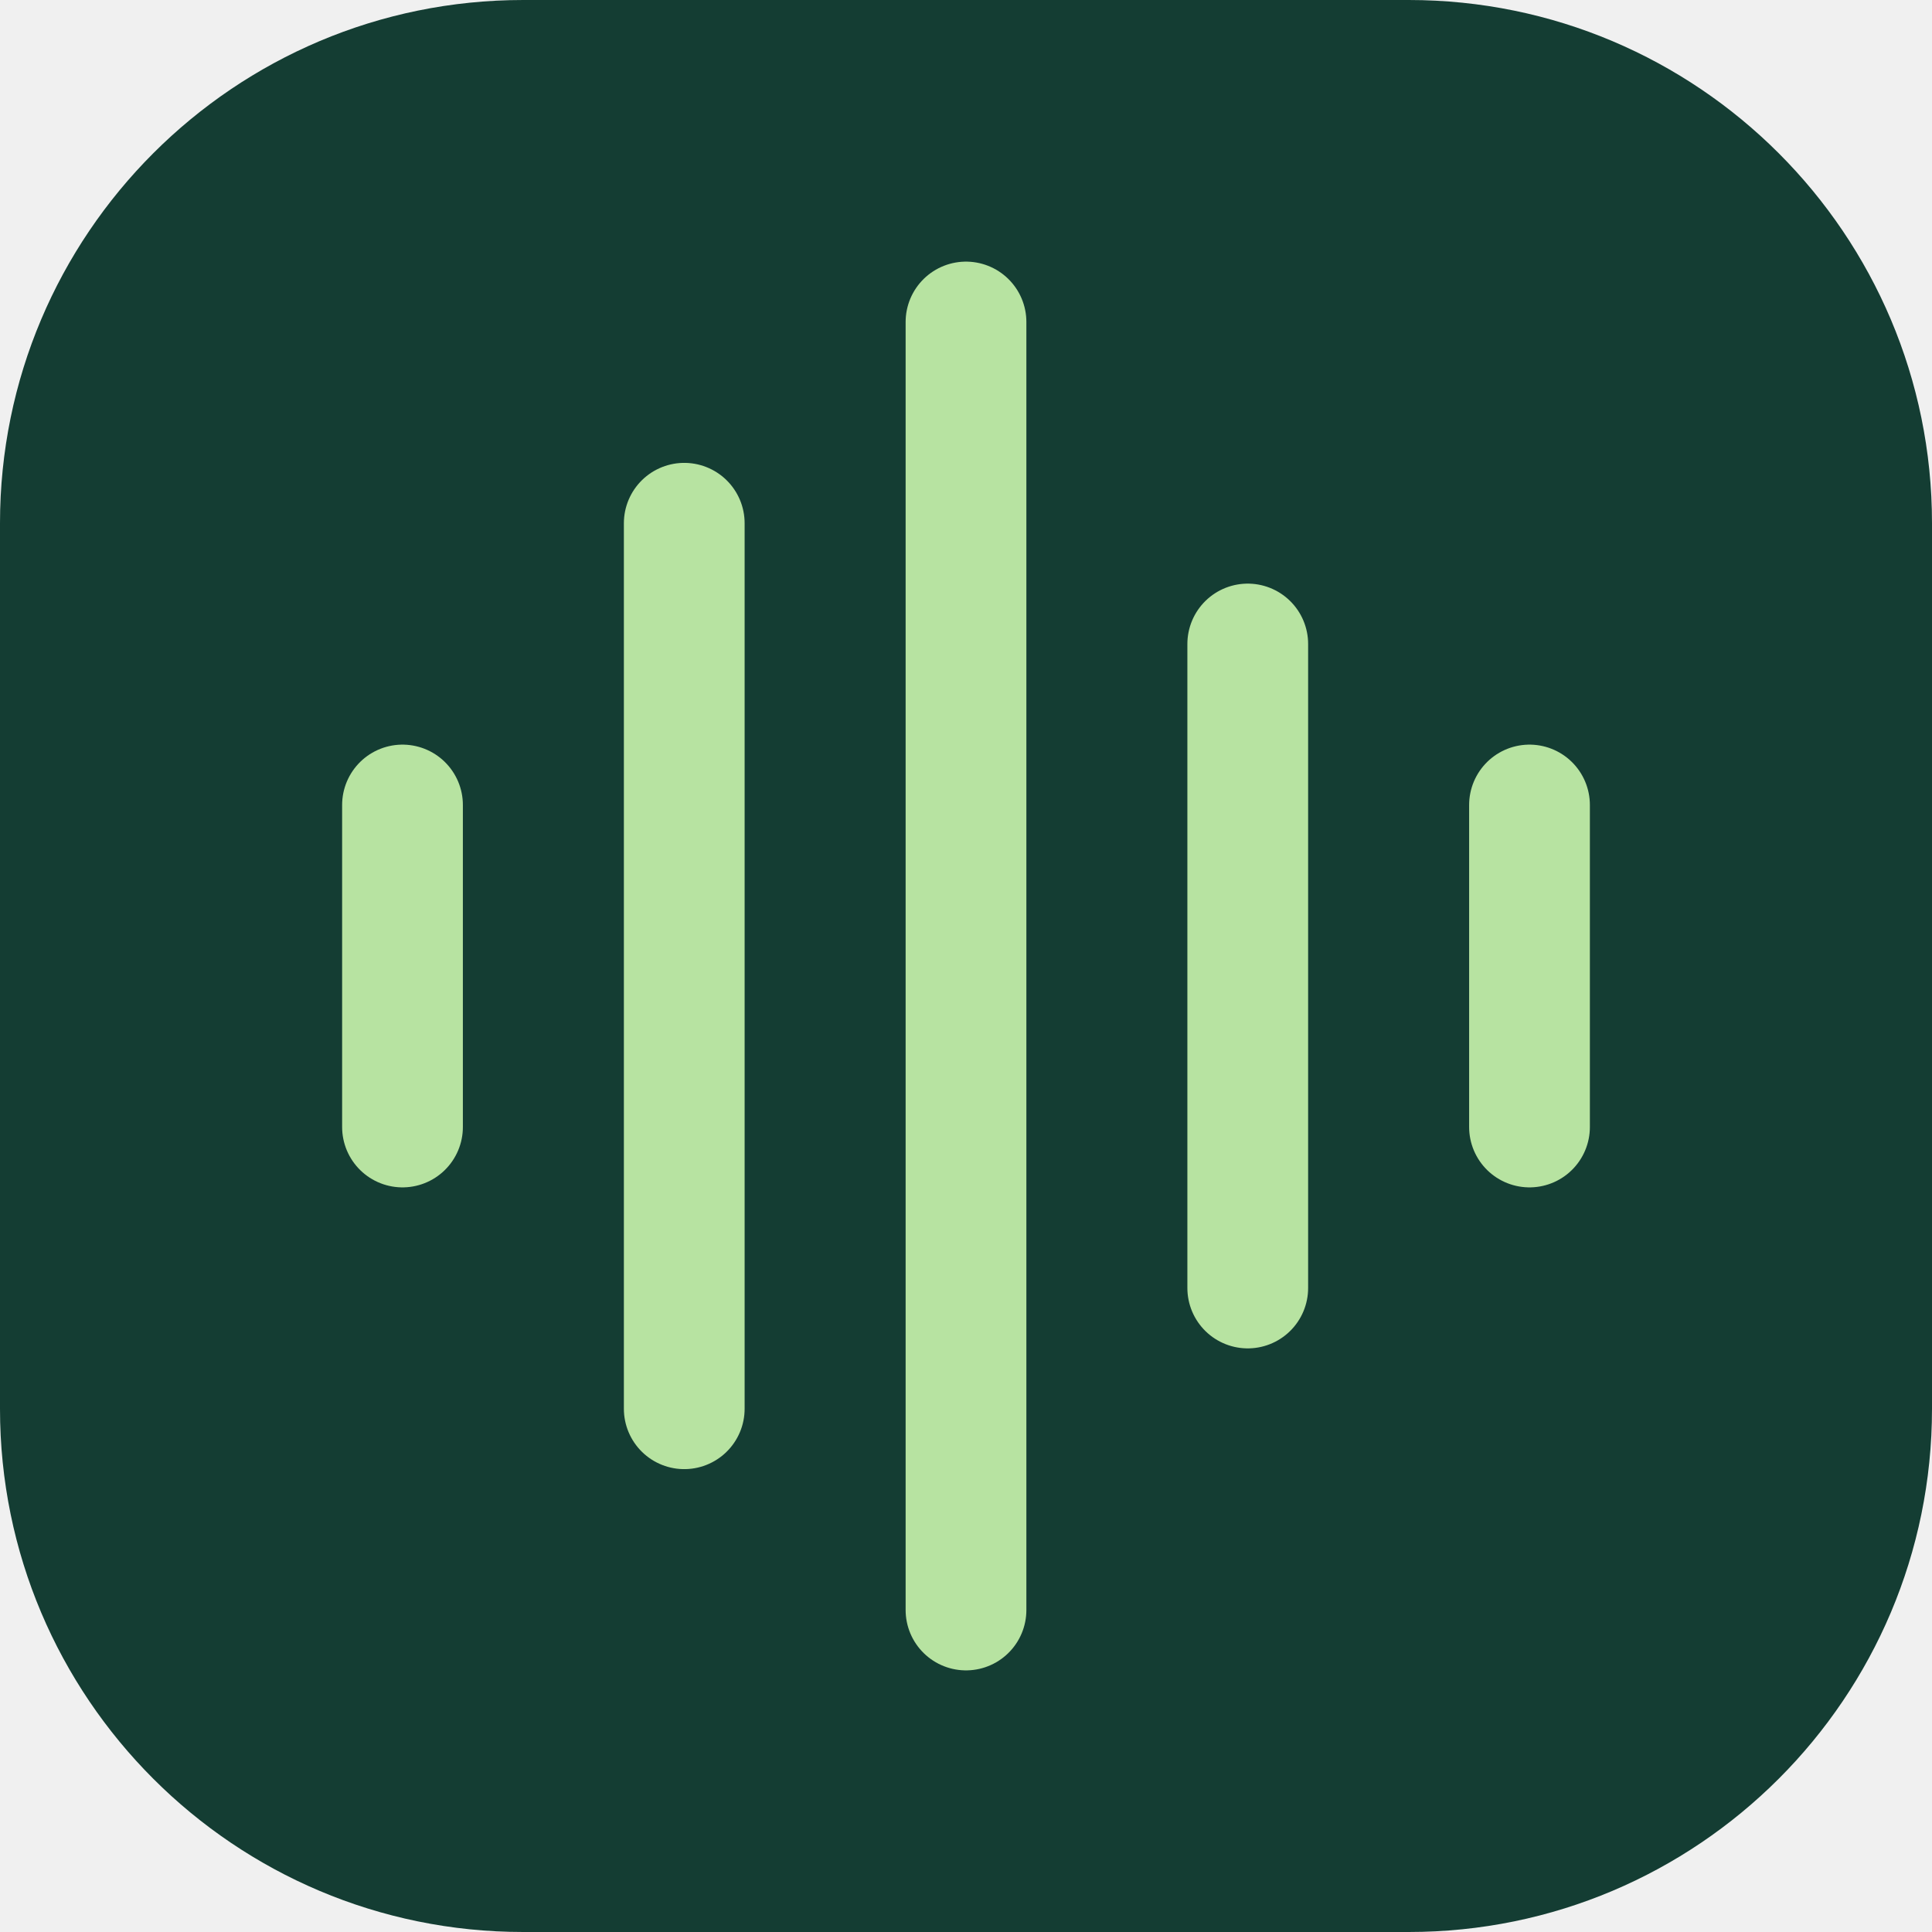
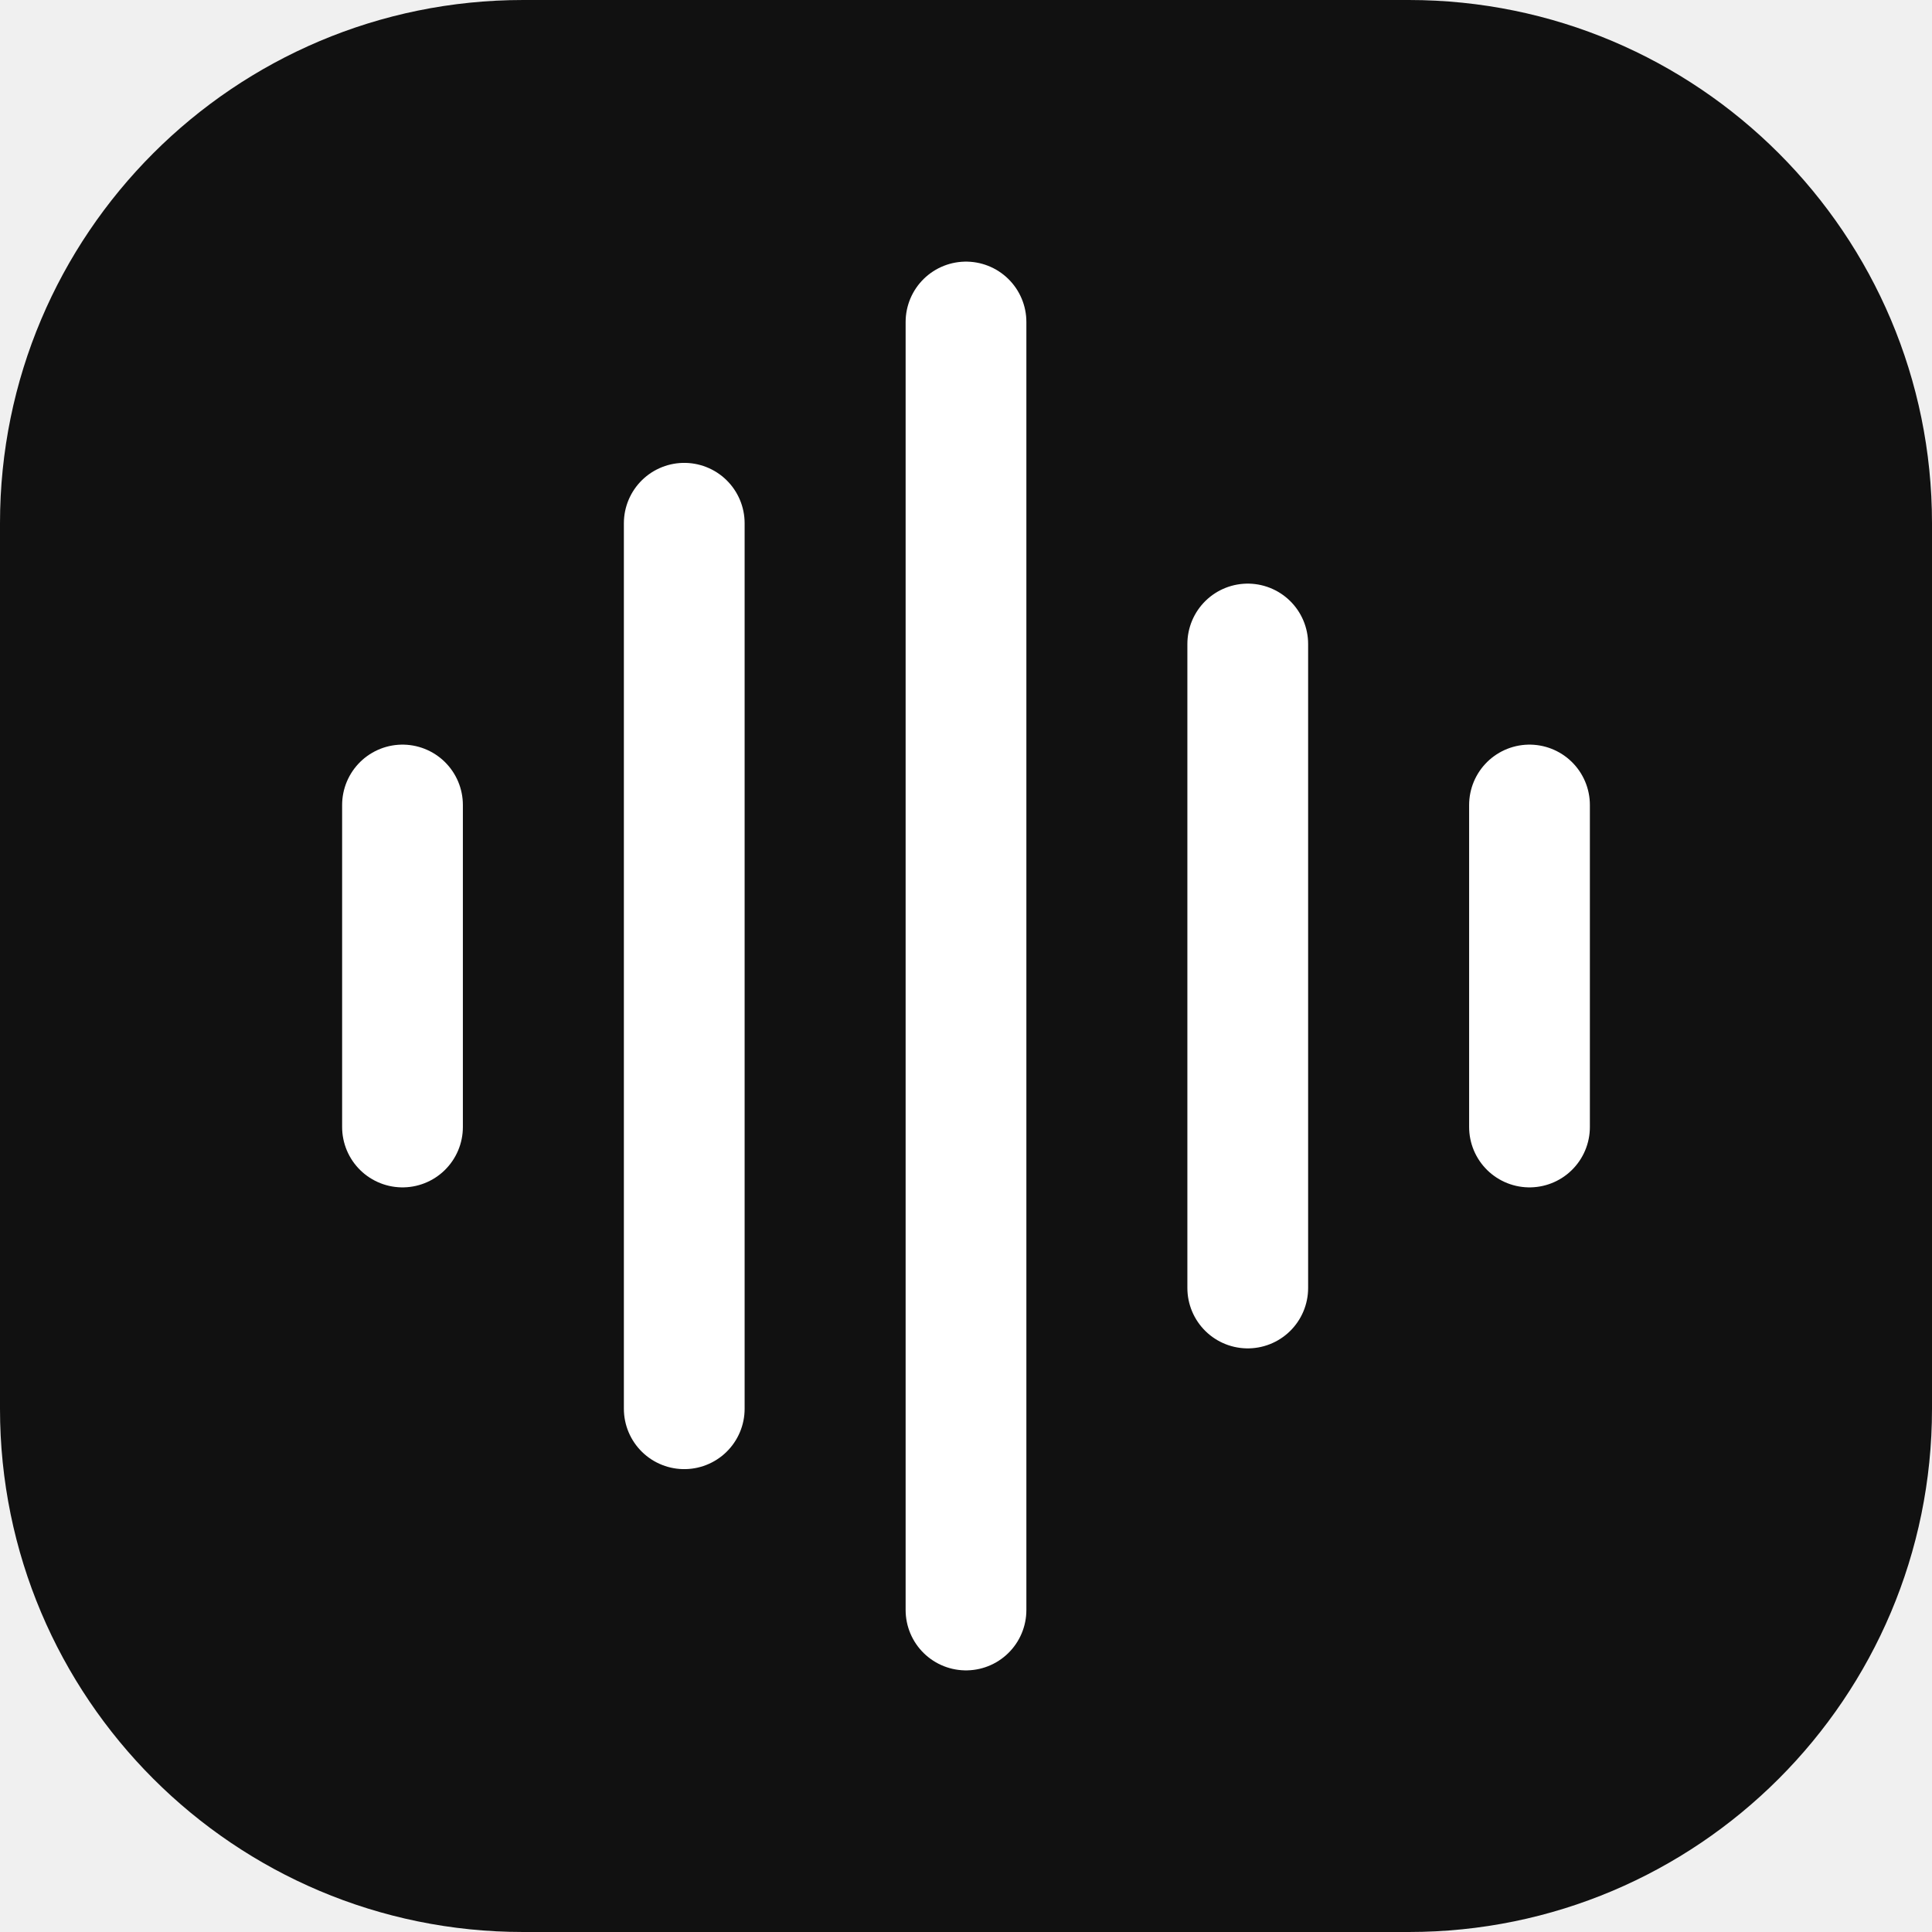
<svg xmlns="http://www.w3.org/2000/svg" viewBox="0 0 48 48">
-   <rect width="48" height="48" rx="13" fill="#143d33" />
-   <path d="M10 20v8m7-15v22m7-27v32m7-24v16m7-12v8" stroke="#b7e3a1" stroke-width="3" stroke-linecap="round" />
+   <rect width="48" height="48" rx="13" fill="#111" />
+   <path d="M10 20v8m7-15v22m7-27v32m7-24v16m7-12v8" stroke="#fff" stroke-width="3" stroke-linecap="round" />
</svg>
